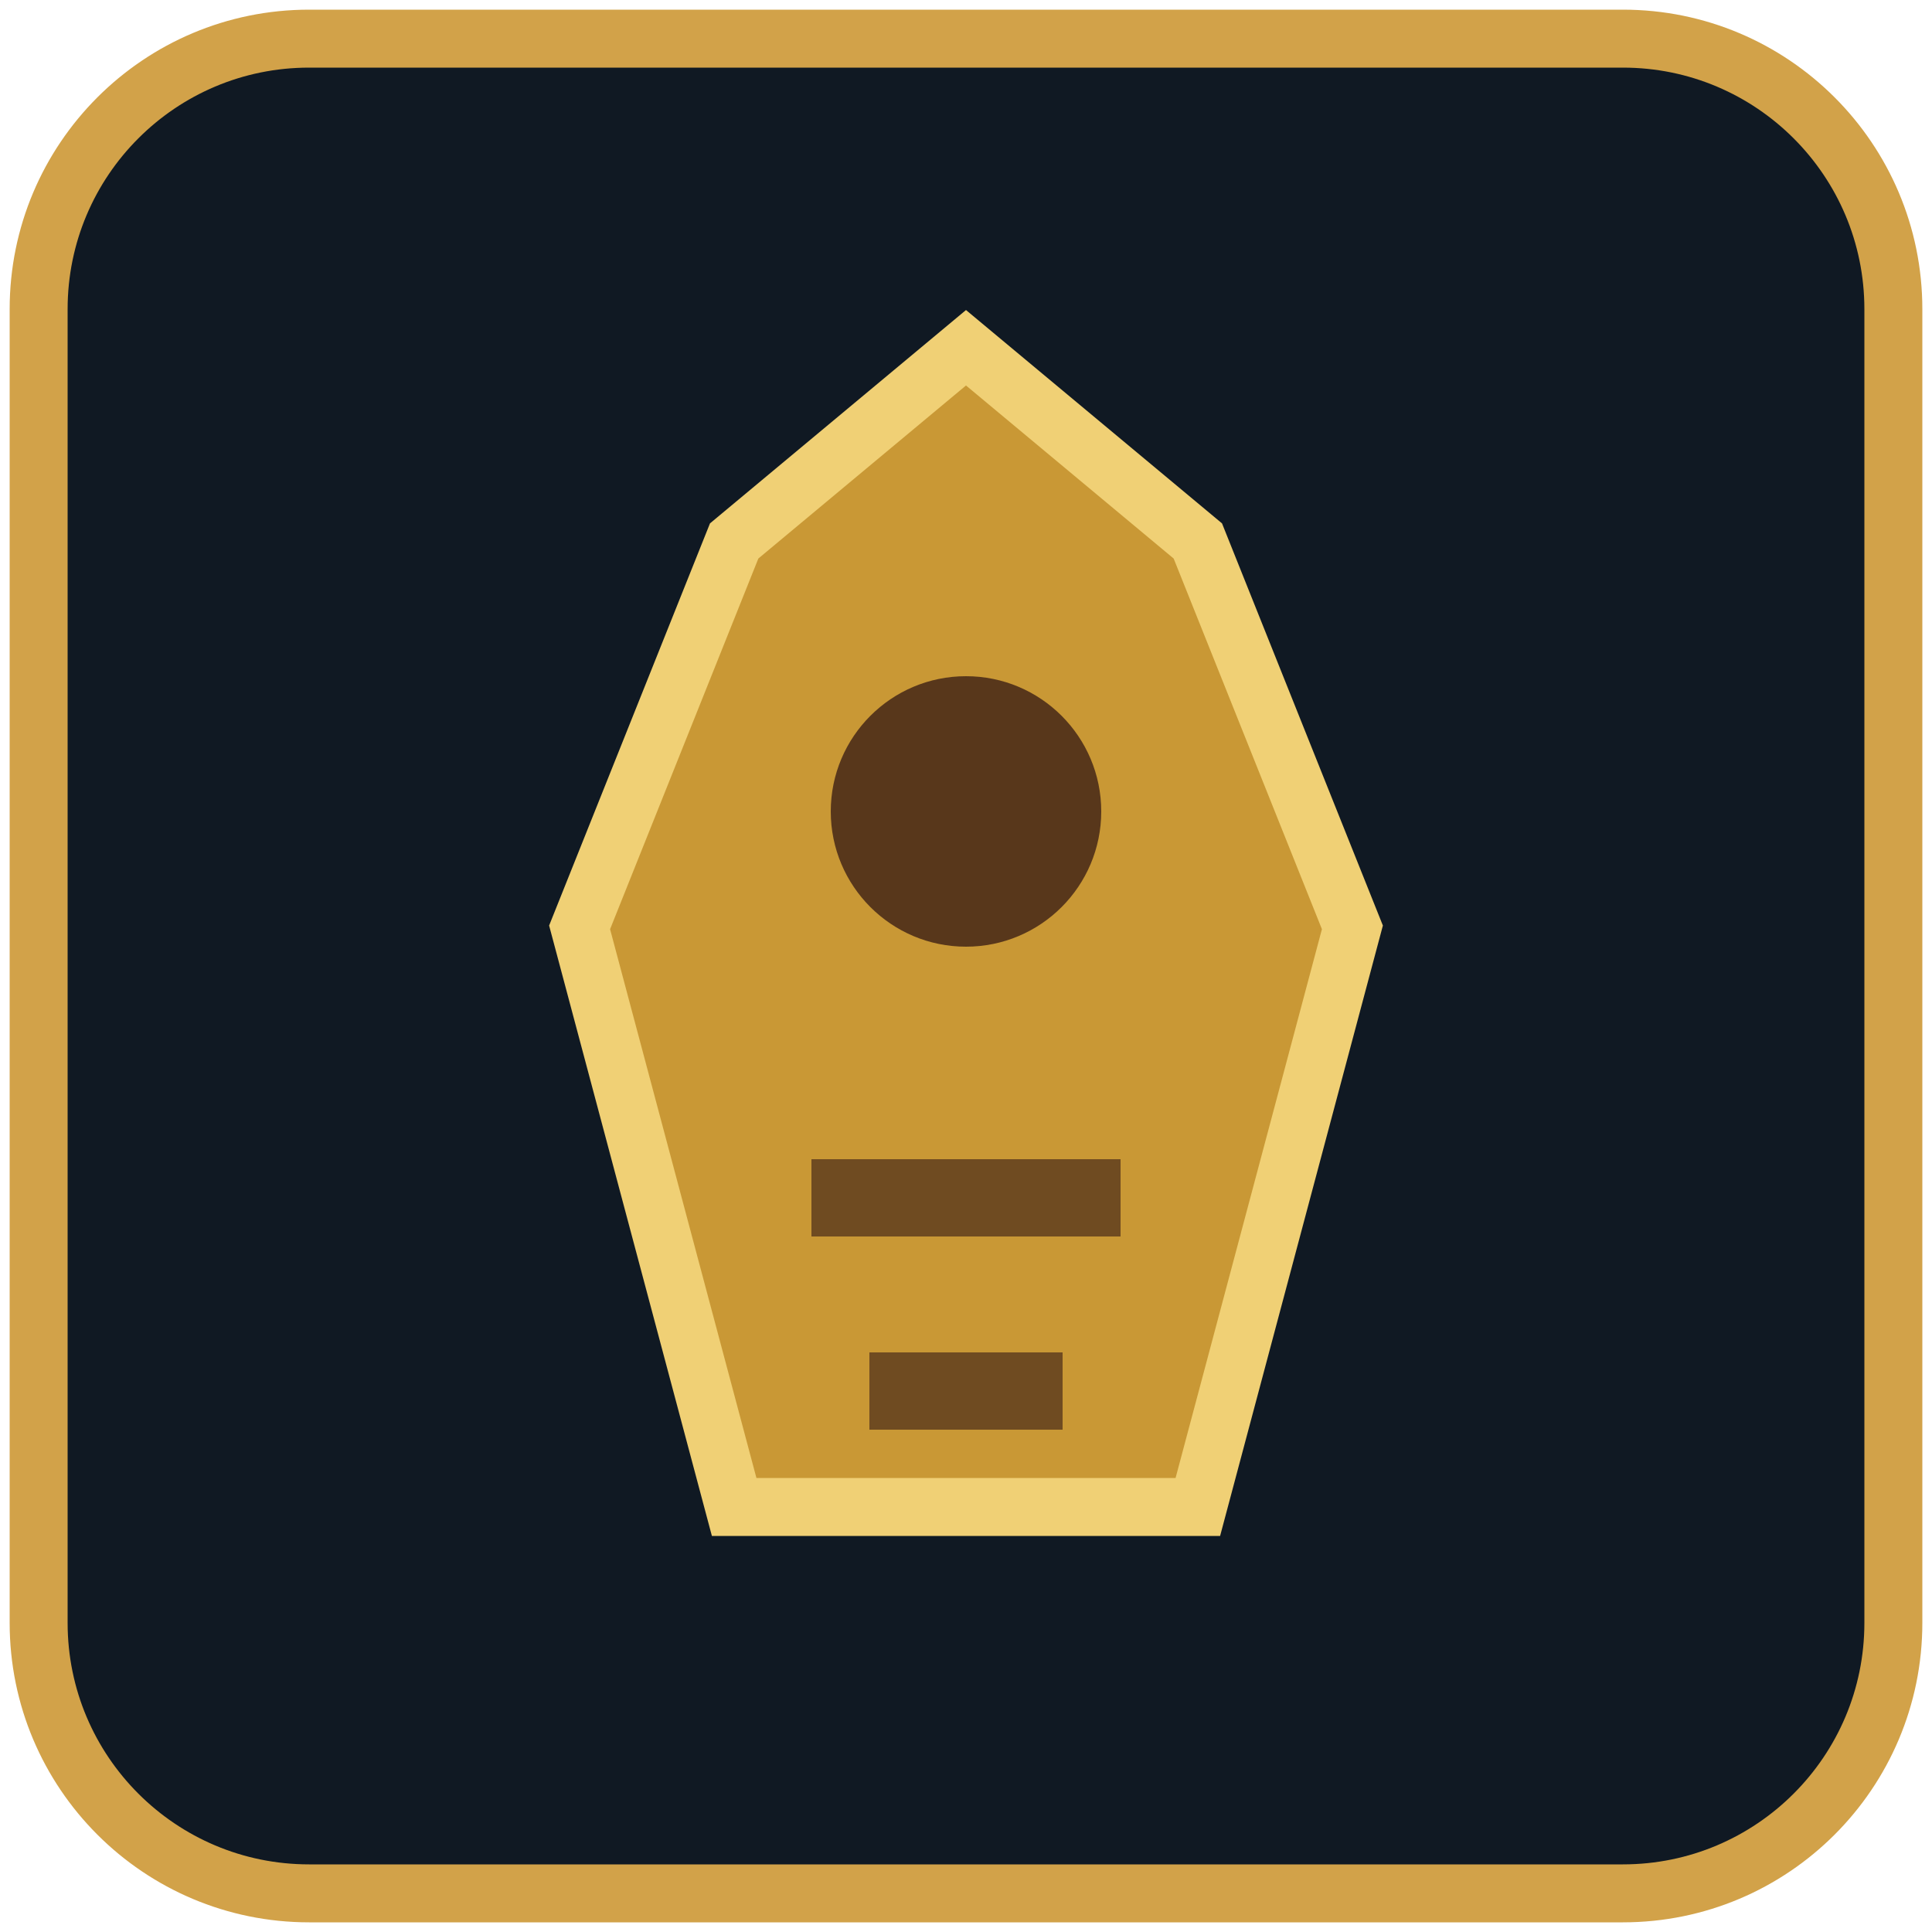
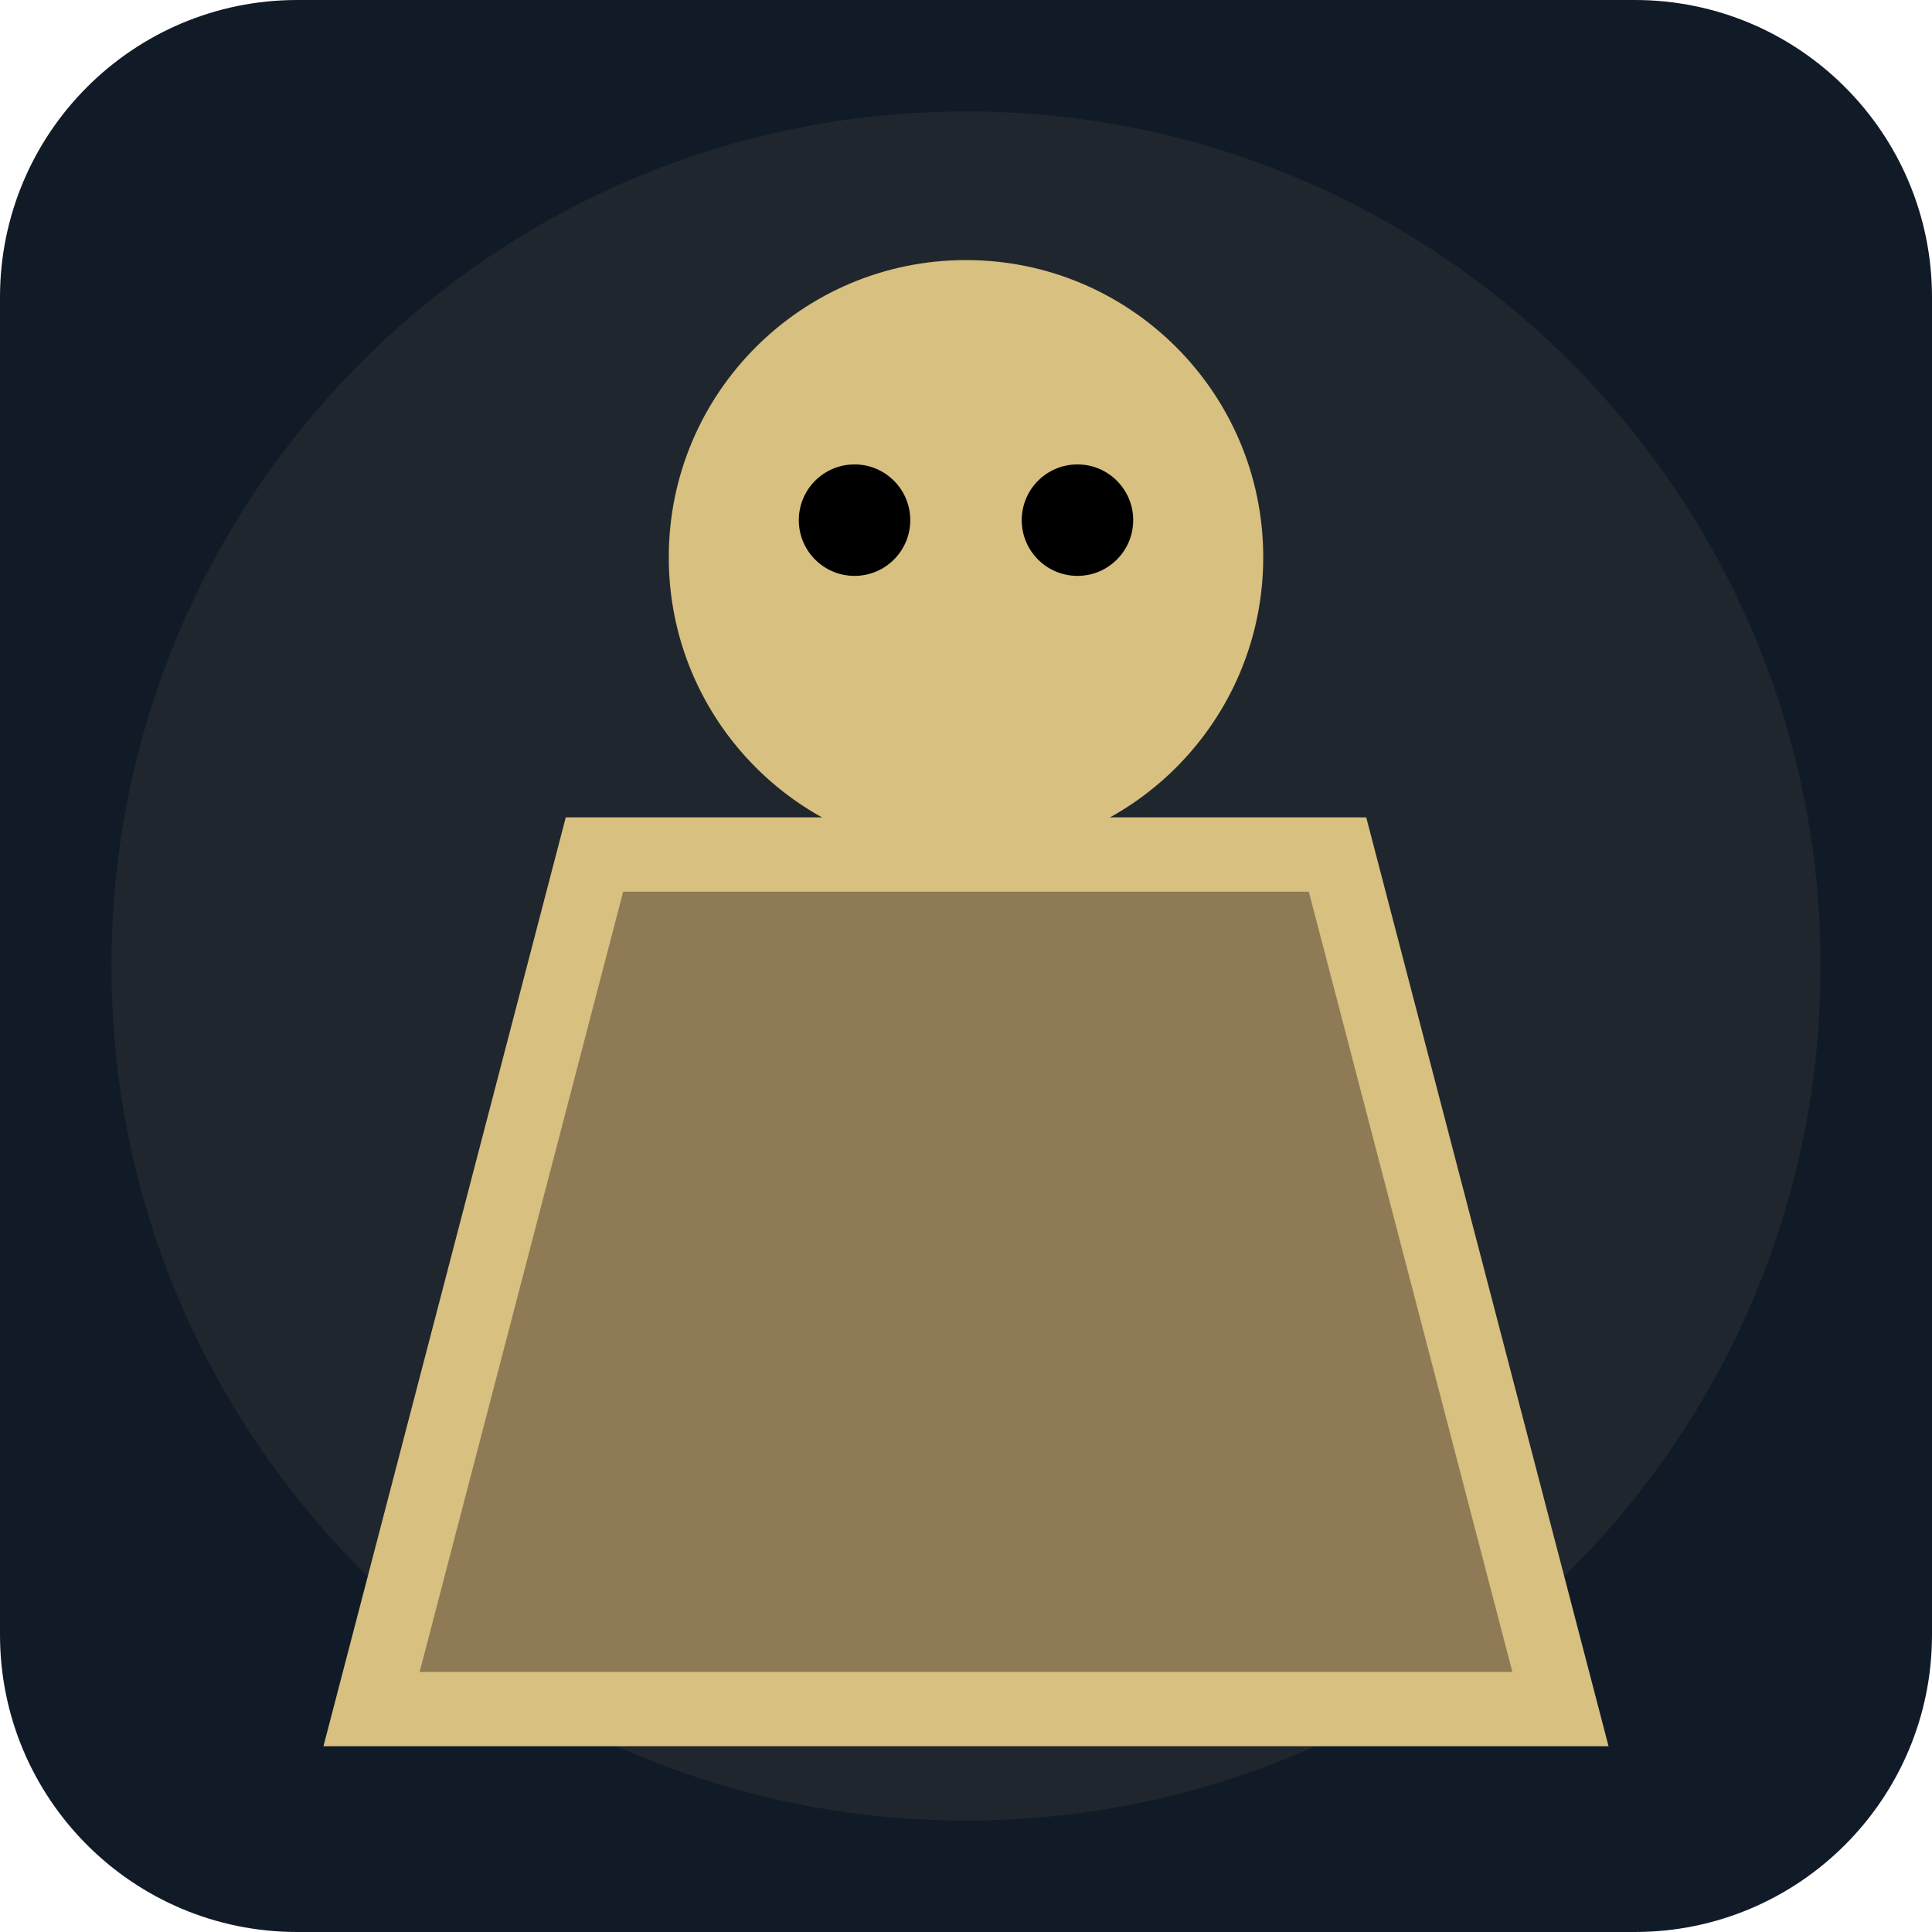
- <svg xmlns="http://www.w3.org/2000/svg" viewBox="0 0 100 100">
-   <defs>
-     <filter id="g">
-       <feGaussianBlur stdDeviation="1.4" />
-     </filter>
-   </defs>
-   <rect x="2" y="2" width="96" height="96" rx="14" fill="#101923" stroke="#d2a249" stroke-width="3" />
-   <path d="M50 18l12 10 8 20-8 30H38l-8-30 8-20Z" fill="#c99835" stroke="#f0d075" stroke-width="3" />
-   <circle cx="50" cy="42" r="7" fill="#58371b" />
-   <path d="M42 62h16M45 72h10" stroke="#6f4b21" stroke-width="4" />
+ <svg xmlns="http://www.w3.org/2000/svg" viewBox="0 0 52 52" role="img" aria-labelledby="t">
+   <rect width="52" height="52" rx="8" fill="#111b28" />
+   <circle cx="26" cy="26" r="23" fill="#8e7b55" opacity=".12" />
+   <circle cx="26" cy="15" r="8" fill="#d7c080" />
+   <path d="M16 23h20l6 23H10z" fill="#8e7b55" stroke="#d7c080" stroke-width="2" />
+   <circle cx="23" cy="14" r="1.5" />
+   <circle cx="29" cy="14" r="1.5" />
</svg>
